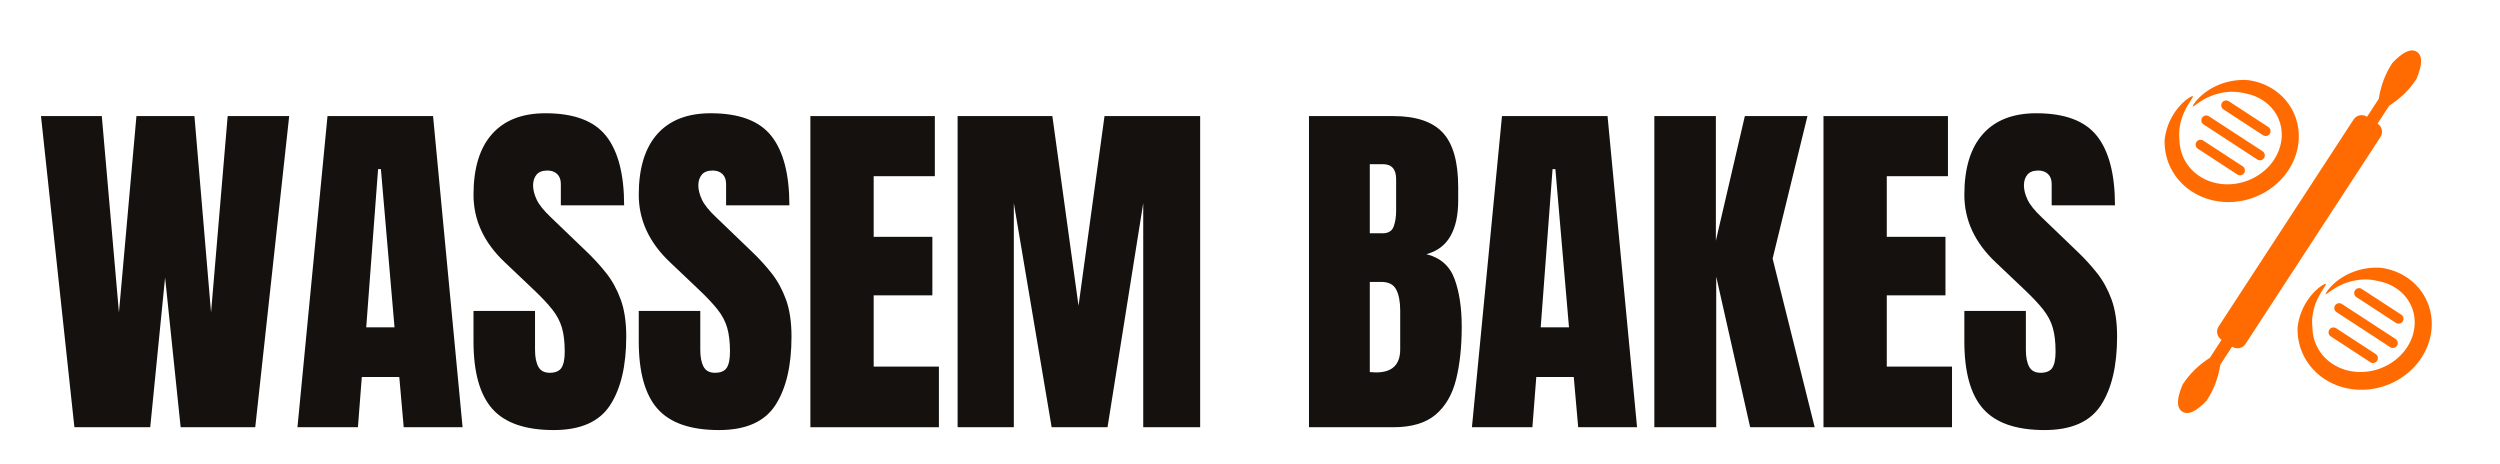
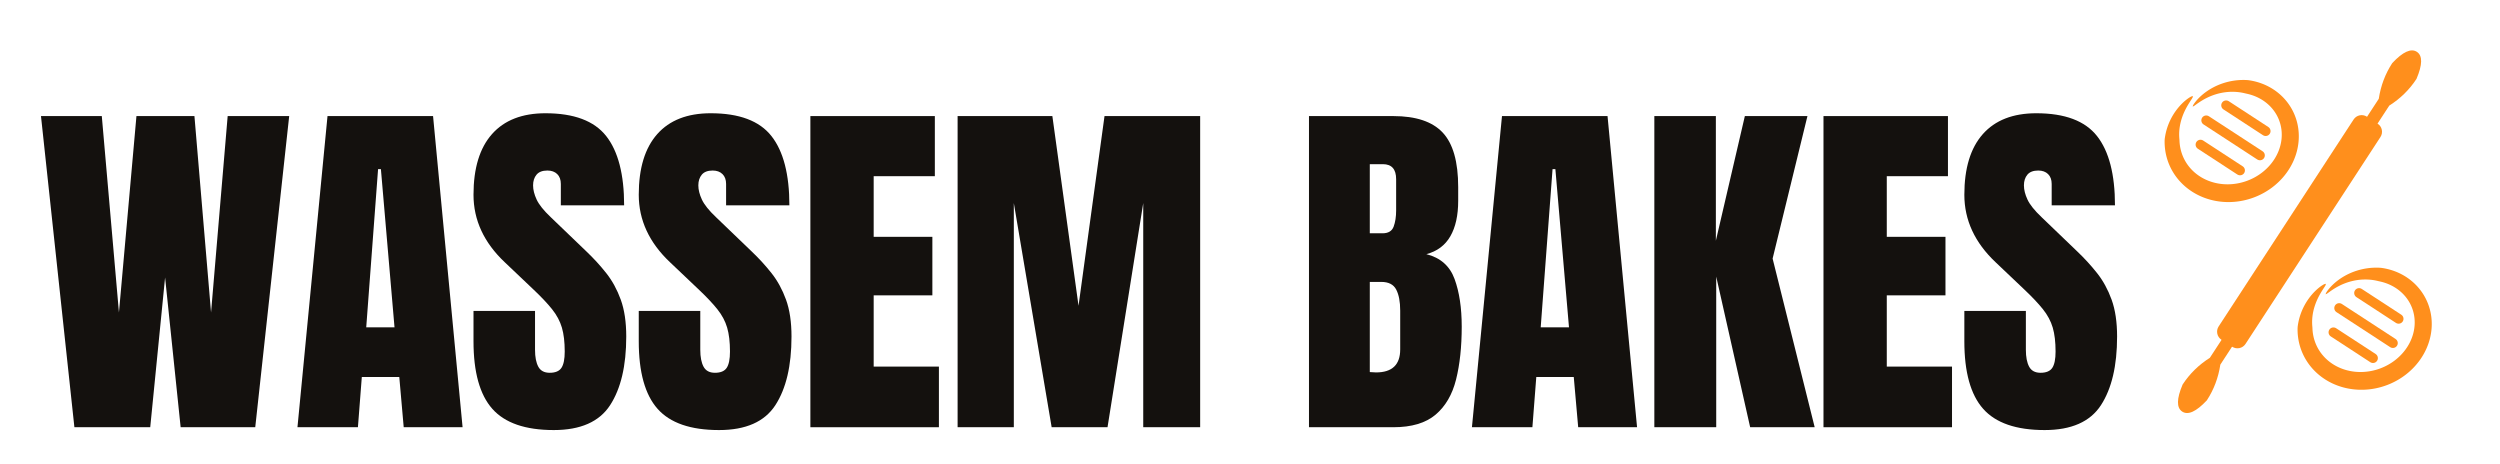
<svg xmlns="http://www.w3.org/2000/svg" viewBox="0 0 690.48 128.00" width="690.48" height="128.00">
  <g transform="translate(10.00 32.06)">
    <g fill="#14110E">
      <path transform="translate(0.000 85.938) scale(0.048828 -0.048828)" d="M216 0 27 1760H371L468 649L567 1760H895L989 649L1083 1760H1431L1239 0H817L729 847L645 0Z" />
      <path transform="translate(70.691 85.938) scale(0.048828 -0.048828)" d="M30 0 200 1760H797L964 0H631L606 284H394L372 0ZM419 565H579L502 1460H486Z" />
      <path transform="translate(118.727 85.938) scale(0.048828 -0.048828)" d="M496 -16Q255 -16 148.5 104.0Q42 224 42 486V658H390V438Q390 377 408.5 342.5Q427 308 473 308Q521 308 539.5 336.0Q558 364 558 428Q558 509 542.0 563.5Q526 618 486.5 667.5Q447 717 377 783L219 933Q42 1100 42 1315Q42 1540 146.5 1658.0Q251 1776 449 1776Q691 1776 792.5 1647.0Q894 1518 894 1255H536V1376Q536 1412 515.5 1432.0Q495 1452 460 1452Q418 1452 398.5 1428.5Q379 1405 379 1368Q379 1331 399.0 1288.0Q419 1245 478 1189L681 994Q742 936 793.0 871.5Q844 807 875.0 721.5Q906 636 906 513Q906 265 814.5 124.5Q723 -16 496 -16Z" />
      <path transform="translate(164.369 85.938) scale(0.048828 -0.048828)" d="M496 -16Q255 -16 148.5 104.0Q42 224 42 486V658H390V438Q390 377 408.5 342.5Q427 308 473 308Q521 308 539.5 336.0Q558 364 558 428Q558 509 542.0 563.5Q526 618 486.5 667.5Q447 717 377 783L219 933Q42 1100 42 1315Q42 1540 146.5 1658.0Q251 1776 449 1776Q691 1776 792.5 1647.0Q894 1518 894 1255H536V1376Q536 1412 515.5 1432.0Q495 1452 460 1452Q418 1452 398.5 1428.5Q379 1405 379 1368Q379 1331 399.0 1288.0Q419 1245 478 1189L681 994Q742 936 793.0 871.5Q844 807 875.0 721.5Q906 636 906 513Q906 265 814.5 124.5Q723 -16 496 -16Z" />
      <path transform="translate(210.012 85.938) scale(0.048828 -0.048828)" d="M78 0V1760H782V1420H436V1077H768V746H436V343H805V0Z" />
      <path transform="translate(250.674 85.938) scale(0.048828 -0.048828)" d="M78 0V1760H614L762 687L909 1760H1450V0H1128V1268L926 0H610L396 1268V0Z" />
      <path transform="translate(347.721 85.938) scale(0.048828 -0.048828)" d="M78 0V1760H555Q747 1760 834.5 1666.5Q922 1573 922 1358V1281Q922 1157 877.5 1080.0Q833 1003 742 979Q861 949 901.5 838.5Q942 728 942 569Q942 398 910.0 270.0Q878 142 794.0 71.0Q710 0 555 0ZM422 1097H494Q543 1097 557.0 1135.0Q571 1173 571 1226V1403Q571 1488 496 1488H422ZM457 310Q594 310 594 440V660Q594 735 571.5 778.5Q549 822 487 822H422V312Q444 310 457 310Z" />
      <path transform="translate(395.072 85.938) scale(0.048828 -0.048828)" d="M30 0 200 1760H797L964 0H631L606 284H394L372 0ZM419 565H579L502 1460H486Z" />
      <path transform="translate(443.107 85.938) scale(0.048828 -0.048828)" d="M78 0V1760H426V1055L590 1760H944L747 954L985 0H620L428 852V0Z" />
      <path transform="translate(489.824 85.938) scale(0.048828 -0.048828)" d="M78 0V1760H782V1420H436V1077H768V746H436V343H805V0Z" />
      <path transform="translate(530.486 85.938) scale(0.048828 -0.048828)" d="M496 -16Q255 -16 148.5 104.0Q42 224 42 486V658H390V438Q390 377 408.5 342.5Q427 308 473 308Q521 308 539.5 336.0Q558 364 558 428Q558 509 542.0 563.5Q526 618 486.5 667.5Q447 717 377 783L219 933Q42 1100 42 1315Q42 1540 146.5 1658.0Q251 1776 449 1776Q691 1776 792.5 1647.0Q894 1518 894 1255H536V1376Q536 1412 515.5 1432.0Q495 1452 460 1452Q418 1452 398.5 1428.5Q379 1405 379 1368Q379 1331 399.0 1288.0Q419 1245 478 1189L681 994Q742 936 793.0 871.5Q844 807 875.0 721.5Q906 636 906 513Q906 265 814.5 124.5Q723 -16 496 -16Z" />
    </g>
    <g transform="translate(579.758 -22.062) scale(1.08)">
-       <g fill="#FF6B00">
+       <g fill="#FF8F1C">
        <g transform="translate(42.00 50.00) rotate(-56.889)">
          <rect x="-34.05" y="-4.10" width="68.10" height="8.20" rx="2.46" />
          <path d="M 32.95,-1.60 L 39.54,-1.60 Q 44.15,-3.70 49.07,-3.70 Q 54.92,-2.66 54.92,0.00 Q 54.92,2.66 49.07,3.70 Q 44.15,3.70 39.54,1.60 L 32.95,1.60 Z" />
          <path d="M -32.95,-1.60 L -39.54,-1.60 Q -44.15,-3.70 -49.07,-3.70 Q -54.92,-2.66 -54.92,0.00 Q -54.92,2.66 -49.07,3.70 Q -44.15,3.70 -39.54,1.60 L -32.95,1.60 Z" />
        </g>
      </g>
-       <g fill="#FF6B00">
+       <g fill="#FF8F1C">
        <path d="M 14.661,18.007 L 14.977,17.866 L 15.239,17.683 L 15.496,17.498 L 15.752,17.313 L 16.009,17.132 L 16.267,16.954 L 16.528,16.780 L 16.791,16.611 L 17.057,16.447 L 17.325,16.288 L 17.597,16.133 L 17.870,15.985 L 18.146,15.841 L 18.425,15.704 L 18.706,15.571 L 18.990,15.445 L 19.275,15.325 L 19.563,15.210 L 19.852,15.102 L 20.143,14.999 L 20.436,14.903 L 20.730,14.813 L 21.026,14.729 L 21.323,14.651 L 21.620,14.580 L 21.919,14.515 L 22.218,14.456 L 22.518,14.404 L 22.818,14.358 L 23.119,14.318 L 23.419,14.285 L 23.719,14.258 L 24.019,14.238 L 24.319,14.224 L 24.618,14.217 L 24.916,14.216 L 25.213,14.221 L 25.509,14.233 L 25.803,14.251 L 26.096,14.275 L 26.388,14.305 L 26.677,14.342 L 26.965,14.385 L 27.251,14.434 L 27.534,14.489 L 27.815,14.550 L 28.093,14.617 L 28.370,14.682 L 28.646,14.741 L 28.920,14.806 L 29.192,14.877 L 29.461,14.953 L 29.728,15.035 L 29.992,15.123 L 30.253,15.216 L 30.511,15.315 L 30.766,15.420 L 31.018,15.529 L 31.266,15.645 L 31.511,15.765 L 31.752,15.891 L 31.989,16.021 L 32.223,16.157 L 32.452,16.297 L 32.678,16.443 L 32.899,16.593 L 33.116,16.748 L 33.328,16.907 L 33.536,17.071 L 33.739,17.240 L 33.938,17.412 L 34.132,17.589 L 34.321,17.770 L 34.505,17.955 L 34.684,18.144 L 34.858,18.336 L 35.027,18.532 L 35.190,18.732 L 35.348,18.936 L 35.501,19.143 L 35.649,19.353 L 35.791,19.566 L 35.927,19.783 L 36.058,20.002 L 36.184,20.224 L 36.303,20.449 L 36.417,20.677 L 36.525,20.908 L 36.628,21.141 L 36.724,21.376 L 36.815,21.613 L 36.899,21.853 L 36.978,22.095 L 37.051,22.339 L 37.117,22.584 L 37.178,22.832 L 37.232,23.081 L 37.281,23.331 L 37.323,23.583 L 37.359,23.837 L 37.389,24.091 L 37.413,24.347 L 37.430,24.604 L 37.441,24.861 L 37.446,25.120 L 37.445,25.379 L 37.438,25.638 L 37.424,25.899 L 37.404,26.159 L 37.377,26.419 L 37.344,26.680 L 37.305,26.941 L 37.260,27.201 L 37.208,27.461 L 37.150,27.721 L 37.086,27.980 L 37.015,28.239 L 36.938,28.496 L 36.855,28.753 L 36.766,29.009 L 36.671,29.263 L 36.569,29.517 L 36.461,29.768 L 36.348,30.019 L 36.228,30.267 L 36.102,30.514 L 35.970,30.759 L 35.832,31.001 L 35.689,31.241 L 35.540,31.479 L 35.384,31.715 L 35.224,31.948 L 35.057,32.178 L 34.885,32.405 L 34.708,32.629 L 34.525,32.850 L 34.337,33.067 L 34.144,33.282 L 33.946,33.492 L 33.742,33.699 L 33.534,33.902 L 33.321,34.102 L 33.103,34.297 L 32.881,34.488 L 32.654,34.675 L 32.422,34.858 L 32.187,35.036 L 31.947,35.209 L 31.703,35.378 L 31.455,35.542 L 31.204,35.701 L 30.949,35.855 L 30.690,36.005 L 30.428,36.148 L 30.163,36.287 L 29.894,36.420 L 29.623,36.548 L 29.349,36.671 L 29.072,36.788 L 28.793,36.899 L 28.511,37.004 L 28.227,37.104 L 27.941,37.198 L 27.654,37.286 L 27.364,37.368 L 27.073,37.444 L 26.780,37.514 L 26.487,37.578 L 26.192,37.636 L 25.896,37.687 L 25.599,37.733 L 25.302,37.772 L 25.004,37.805 L 24.706,37.832 L 24.407,37.852 L 24.109,37.867 L 23.811,37.875 L 23.513,37.876 L 23.216,37.872 L 22.920,37.861 L 22.624,37.843 L 22.329,37.820 L 22.035,37.790 L 21.743,37.754 L 21.452,37.712 L 21.163,37.663 L 20.875,37.609 L 20.590,37.548 L 20.306,37.481 L 20.025,37.408 L 19.746,37.329 L 19.469,37.244 L 19.195,37.153 L 18.924,37.056 L 18.655,36.954 L 18.390,36.845 L 18.128,36.731 L 17.869,36.611 L 17.614,36.486 L 17.362,36.355 L 17.114,36.219 L 16.869,36.077 L 16.629,35.930 L 16.392,35.777 L 16.160,35.620 L 15.932,35.457 L 15.708,35.289 L 15.489,35.116 L 15.274,34.939 L 15.064,34.757 L 14.859,34.569 L 14.658,34.378 L 14.463,34.182 L 14.272,33.981 L 14.087,33.776 L 13.907,33.566 L 13.732,33.353 L 13.563,33.135 L 13.399,32.914 L 13.240,32.688 L 13.088,32.459 L 12.941,32.226 L 12.799,31.989 L 12.664,31.749 L 12.535,31.505 L 12.411,31.258 L 12.294,31.008 L 12.183,30.754 L 12.078,30.498 L 11.979,30.238 L 11.887,29.976 L 11.801,29.711 L 11.721,29.444 L 11.648,29.174 L 11.582,28.902 L 11.522,28.627 L 11.469,28.351 L 11.423,28.072 L 11.383,27.792 L 11.351,27.510 L 11.325,27.226 L 11.306,26.940 L 11.294,26.654 L 11.277,26.366 L 11.251,26.075 L 11.231,25.782 L 11.219,25.487 L 11.213,25.189 L 11.215,24.890 L 11.224,24.589 L 11.241,24.287 L 11.265,23.983 L 11.296,23.678 L 11.335,23.371 L 11.382,23.064 L 11.435,22.756 L 11.497,22.447 L 11.566,22.138 L 11.642,21.828 L 11.726,21.519 L 11.818,21.209 L 11.917,20.900 L 12.024,20.591 L 12.137,20.282 L 12.259,19.974 L 12.387,19.667 L 12.523,19.360 L 12.666,19.055 L 12.816,18.750 L 12.973,18.447 L 13.137,18.145 L 13.307,17.843 L 13.483,17.543 L 13.665,17.243 L 13.853,16.943 L 14.045,16.643 L 14.241,16.341 L 14.438,16.034 L 14.629,15.716 L 14.756,15.316 L 14.756,15.316 L 14.341,15.403 L 14.003,15.582 L 13.682,15.783 L 13.372,15.999 L 13.070,16.227 L 12.777,16.465 L 12.491,16.711 L 12.212,16.966 L 11.941,17.228 L 11.676,17.498 L 11.418,17.774 L 11.168,18.058 L 10.924,18.347 L 10.688,18.642 L 10.459,18.944 L 10.238,19.250 L 10.023,19.563 L 9.817,19.880 L 9.618,20.203 L 9.427,20.530 L 9.244,20.862 L 9.069,21.198 L 8.902,21.539 L 8.743,21.884 L 8.593,22.232 L 8.451,22.585 L 8.318,22.941 L 8.193,23.300 L 8.077,23.662 L 7.970,24.028 L 7.872,24.396 L 7.783,24.766 L 7.704,25.139 L 7.633,25.515 L 7.572,25.892 L 7.520,26.271 L 7.495,26.651 L 7.491,27.032 L 7.496,27.412 L 7.511,27.792 L 7.535,28.171 L 7.569,28.549 L 7.612,28.926 L 7.665,29.302 L 7.727,29.676 L 7.798,30.048 L 7.879,30.418 L 7.969,30.786 L 8.069,31.152 L 8.177,31.515 L 8.295,31.874 L 8.422,32.231 L 8.558,32.585 L 8.703,32.934 L 8.857,33.281 L 9.020,33.623 L 9.191,33.961 L 9.371,34.295 L 9.560,34.624 L 9.757,34.948 L 9.962,35.268 L 10.175,35.582 L 10.396,35.891 L 10.625,36.195 L 10.862,36.493 L 11.107,36.785 L 11.359,37.071 L 11.618,37.351 L 11.884,37.625 L 12.157,37.893 L 12.437,38.153 L 12.723,38.407 L 13.016,38.655 L 13.316,38.895 L 13.621,39.128 L 13.932,39.354 L 14.249,39.572 L 14.571,39.784 L 14.899,39.987 L 15.232,40.183 L 15.570,40.371 L 15.913,40.551 L 16.260,40.724 L 16.611,40.888 L 16.967,41.044 L 17.327,41.192 L 17.690,41.332 L 18.057,41.464 L 18.428,41.587 L 18.801,41.702 L 19.177,41.809 L 19.556,41.907 L 19.938,41.996 L 20.322,42.077 L 20.708,42.150 L 21.096,42.213 L 21.486,42.269 L 21.877,42.315 L 22.269,42.353 L 22.662,42.383 L 23.057,42.403 L 23.452,42.416 L 23.847,42.419 L 24.243,42.414 L 24.638,42.401 L 25.034,42.378 L 25.429,42.348 L 25.823,42.308 L 26.217,42.261 L 26.610,42.205 L 27.002,42.140 L 27.392,42.067 L 27.780,41.986 L 28.167,41.897 L 28.552,41.799 L 28.935,41.693 L 29.315,41.579 L 29.693,41.457 L 30.068,41.327 L 30.440,41.190 L 30.809,41.044 L 31.175,40.891 L 31.537,40.730 L 31.895,40.562 L 32.250,40.386 L 32.601,40.203 L 32.947,40.013 L 33.289,39.815 L 33.627,39.610 L 33.959,39.399 L 34.287,39.180 L 34.610,38.955 L 34.928,38.724 L 35.240,38.485 L 35.546,38.241 L 35.847,37.990 L 36.142,37.733 L 36.431,37.470 L 36.714,37.201 L 36.991,36.927 L 37.261,36.647 L 37.525,36.361 L 37.781,36.071 L 38.031,35.775 L 38.274,35.474 L 38.510,35.169 L 38.739,34.858 L 38.960,34.544 L 39.173,34.225 L 39.379,33.901 L 39.578,33.574 L 39.768,33.243 L 39.951,32.908 L 40.125,32.570 L 40.291,32.229 L 40.450,31.884 L 40.599,31.537 L 40.741,31.186 L 40.873,30.834 L 40.998,30.479 L 41.113,30.121 L 41.220,29.762 L 41.319,29.401 L 41.408,29.038 L 41.488,28.674 L 41.560,28.309 L 41.622,27.943 L 41.676,27.576 L 41.720,27.209 L 41.756,26.841 L 41.782,26.473 L 41.799,26.105 L 41.807,25.738 L 41.806,25.371 L 41.796,25.005 L 41.777,24.639 L 41.748,24.275 L 41.711,23.912 L 41.665,23.551 L 41.609,23.192 L 41.545,22.834 L 41.471,22.479 L 41.389,22.126 L 41.298,21.776 L 41.198,21.428 L 41.089,21.084 L 40.972,20.743 L 40.846,20.405 L 40.712,20.071 L 40.570,19.741 L 40.419,19.414 L 40.260,19.092 L 40.093,18.775 L 39.918,18.461 L 39.736,18.153 L 39.545,17.850 L 39.347,17.551 L 39.142,17.258 L 38.930,16.970 L 38.710,16.688 L 38.484,16.411 L 38.250,16.141 L 38.010,15.876 L 37.764,15.617 L 37.511,15.365 L 37.252,15.119 L 36.987,14.879 L 36.716,14.646 L 36.439,14.420 L 36.157,14.201 L 35.870,13.988 L 35.577,13.783 L 35.280,13.584 L 34.978,13.393 L 34.671,13.209 L 34.360,13.033 L 34.044,12.864 L 33.725,12.702 L 33.402,12.548 L 33.075,12.401 L 32.745,12.262 L 32.411,12.131 L 32.074,12.008 L 31.735,11.892 L 31.392,11.784 L 31.048,11.684 L 30.701,11.592 L 30.351,11.507 L 30.000,11.431 L 29.647,11.362 L 29.293,11.302 L 28.937,11.249 L 28.578,11.216 L 28.218,11.199 L 27.858,11.190 L 27.498,11.189 L 27.139,11.196 L 26.780,11.211 L 26.423,11.233 L 26.066,11.263 L 25.710,11.301 L 25.356,11.347 L 25.003,11.400 L 24.652,11.460 L 24.302,11.528 L 23.955,11.604 L 23.610,11.686 L 23.267,11.776 L 22.927,11.873 L 22.590,11.977 L 22.255,12.088 L 21.924,12.206 L 21.595,12.330 L 21.270,12.462 L 20.949,12.600 L 20.631,12.744 L 20.317,12.895 L 20.008,13.053 L 19.702,13.216 L 19.401,13.386 L 19.104,13.562 L 18.812,13.744 L 18.524,13.931 L 18.242,14.124 L 17.965,14.323 L 17.693,14.528 L 17.426,14.738 L 17.165,14.953 L 16.911,15.173 L 16.662,15.399 L 16.419,15.630 L 16.183,15.865 L 15.954,16.106 L 15.733,16.352 L 15.519,16.603 L 15.313,16.860 L 15.117,17.123 L 14.933,17.393 L 14.765,17.675 L 14.661,18.007 Z" />
        <path d="M 48.661,66.007 L 48.977,65.866 L 49.239,65.683 L 49.496,65.498 L 49.752,65.313 L 50.009,65.132 L 50.267,64.954 L 50.528,64.780 L 50.791,64.611 L 51.057,64.447 L 51.325,64.288 L 51.597,64.133 L 51.870,63.985 L 52.146,63.841 L 52.425,63.704 L 52.706,63.571 L 52.990,63.445 L 53.275,63.325 L 53.563,63.210 L 53.852,63.102 L 54.143,62.999 L 54.436,62.903 L 54.730,62.813 L 55.026,62.729 L 55.323,62.651 L 55.620,62.580 L 55.919,62.515 L 56.218,62.456 L 56.518,62.404 L 56.818,62.358 L 57.119,62.318 L 57.419,62.285 L 57.719,62.258 L 58.019,62.238 L 58.319,62.224 L 58.618,62.217 L 58.916,62.216 L 59.213,62.221 L 59.509,62.233 L 59.803,62.251 L 60.096,62.275 L 60.388,62.305 L 60.677,62.342 L 60.965,62.385 L 61.251,62.434 L 61.534,62.489 L 61.815,62.550 L 62.093,62.617 L 62.370,62.682 L 62.646,62.741 L 62.920,62.806 L 63.192,62.877 L 63.461,62.953 L 63.728,63.035 L 63.992,63.123 L 64.253,63.216 L 64.511,63.315 L 64.766,63.420 L 65.018,63.529 L 65.266,63.645 L 65.511,63.765 L 65.752,63.891 L 65.989,64.021 L 66.223,64.157 L 66.452,64.297 L 66.678,64.443 L 66.899,64.593 L 67.116,64.748 L 67.328,64.907 L 67.536,65.071 L 67.739,65.240 L 67.938,65.412 L 68.132,65.589 L 68.321,65.770 L 68.505,65.955 L 68.684,66.144 L 68.858,66.336 L 69.027,66.532 L 69.190,66.732 L 69.348,66.936 L 69.501,67.143 L 69.649,67.353 L 69.791,67.566 L 69.927,67.783 L 70.058,68.002 L 70.184,68.224 L 70.303,68.449 L 70.417,68.677 L 70.525,68.908 L 70.628,69.141 L 70.724,69.376 L 70.815,69.613 L 70.899,69.853 L 70.978,70.095 L 71.051,70.339 L 71.117,70.584 L 71.178,70.832 L 71.232,71.081 L 71.281,71.331 L 71.323,71.583 L 71.359,71.837 L 71.389,72.091 L 71.413,72.347 L 71.430,72.604 L 71.441,72.861 L 71.446,73.120 L 71.445,73.379 L 71.438,73.638 L 71.424,73.899 L 71.404,74.159 L 71.377,74.419 L 71.344,74.680 L 71.305,74.941 L 71.260,75.201 L 71.208,75.461 L 71.150,75.721 L 71.086,75.980 L 71.015,76.239 L 70.938,76.496 L 70.855,76.753 L 70.766,77.009 L 70.671,77.263 L 70.569,77.517 L 70.461,77.768 L 70.348,78.019 L 70.228,78.267 L 70.102,78.514 L 69.970,78.759 L 69.832,79.001 L 69.689,79.241 L 69.540,79.479 L 69.384,79.715 L 69.224,79.948 L 69.057,80.178 L 68.885,80.405 L 68.708,80.629 L 68.525,80.850 L 68.337,81.067 L 68.144,81.282 L 67.946,81.492 L 67.742,81.699 L 67.534,81.902 L 67.321,82.102 L 67.103,82.297 L 66.881,82.488 L 66.654,82.675 L 66.422,82.858 L 66.187,83.036 L 65.947,83.209 L 65.703,83.378 L 65.455,83.542 L 65.204,83.701 L 64.949,83.855 L 64.690,84.005 L 64.428,84.148 L 64.163,84.287 L 63.894,84.420 L 63.623,84.548 L 63.349,84.671 L 63.072,84.788 L 62.793,84.899 L 62.511,85.004 L 62.227,85.104 L 61.941,85.198 L 61.654,85.286 L 61.364,85.368 L 61.073,85.444 L 60.780,85.514 L 60.487,85.578 L 60.192,85.636 L 59.896,85.687 L 59.599,85.733 L 59.302,85.772 L 59.004,85.805 L 58.706,85.832 L 58.407,85.852 L 58.109,85.867 L 57.811,85.875 L 57.513,85.876 L 57.216,85.872 L 56.920,85.861 L 56.624,85.843 L 56.329,85.820 L 56.035,85.790 L 55.743,85.754 L 55.452,85.712 L 55.163,85.663 L 54.875,85.609 L 54.590,85.548 L 54.306,85.481 L 54.025,85.408 L 53.746,85.329 L 53.469,85.244 L 53.195,85.153 L 52.924,85.056 L 52.655,84.954 L 52.390,84.845 L 52.128,84.731 L 51.869,84.611 L 51.614,84.486 L 51.362,84.355 L 51.114,84.219 L 50.869,84.077 L 50.629,83.930 L 50.392,83.777 L 50.160,83.620 L 49.932,83.457 L 49.708,83.289 L 49.489,83.116 L 49.274,82.939 L 49.064,82.757 L 48.859,82.569 L 48.658,82.378 L 48.463,82.182 L 48.272,81.981 L 48.087,81.776 L 47.907,81.566 L 47.732,81.353 L 47.563,81.135 L 47.399,80.914 L 47.240,80.688 L 47.088,80.459 L 46.941,80.226 L 46.799,79.989 L 46.664,79.749 L 46.535,79.505 L 46.411,79.258 L 46.294,79.008 L 46.183,78.754 L 46.078,78.498 L 45.979,78.238 L 45.887,77.976 L 45.801,77.711 L 45.721,77.444 L 45.648,77.174 L 45.582,76.902 L 45.522,76.627 L 45.469,76.351 L 45.423,76.072 L 45.383,75.792 L 45.351,75.510 L 45.325,75.226 L 45.306,74.940 L 45.294,74.654 L 45.277,74.366 L 45.251,74.075 L 45.231,73.782 L 45.219,73.487 L 45.213,73.189 L 45.215,72.890 L 45.224,72.589 L 45.241,72.287 L 45.265,71.983 L 45.296,71.678 L 45.335,71.371 L 45.382,71.064 L 45.435,70.756 L 45.497,70.447 L 45.566,70.138 L 45.642,69.828 L 45.726,69.519 L 45.818,69.209 L 45.917,68.900 L 46.024,68.591 L 46.137,68.282 L 46.259,67.974 L 46.387,67.667 L 46.523,67.360 L 46.666,67.055 L 46.816,66.750 L 46.973,66.447 L 47.137,66.145 L 47.307,65.843 L 47.483,65.543 L 47.665,65.243 L 47.853,64.943 L 48.045,64.643 L 48.241,64.341 L 48.438,64.034 L 48.629,63.716 L 48.756,63.316 L 48.756,63.316 L 48.341,63.403 L 48.003,63.582 L 47.682,63.783 L 47.372,63.999 L 47.070,64.227 L 46.777,64.465 L 46.491,64.711 L 46.212,64.966 L 45.941,65.228 L 45.676,65.498 L 45.418,65.774 L 45.168,66.058 L 44.924,66.347 L 44.688,66.642 L 44.459,66.944 L 44.238,67.250 L 44.023,67.563 L 43.817,67.880 L 43.618,68.203 L 43.427,68.530 L 43.244,68.862 L 43.069,69.198 L 42.902,69.539 L 42.743,69.884 L 42.593,70.232 L 42.451,70.585 L 42.318,70.941 L 42.193,71.300 L 42.077,71.662 L 41.970,72.028 L 41.872,72.396 L 41.783,72.766 L 41.704,73.139 L 41.633,73.515 L 41.572,73.892 L 41.520,74.271 L 41.495,74.651 L 41.491,75.032 L 41.496,75.412 L 41.511,75.792 L 41.535,76.171 L 41.569,76.549 L 41.612,76.926 L 41.665,77.302 L 41.727,77.676 L 41.798,78.048 L 41.879,78.418 L 41.969,78.786 L 42.069,79.152 L 42.177,79.515 L 42.295,79.874 L 42.422,80.231 L 42.558,80.585 L 42.703,80.934 L 42.857,81.281 L 43.020,81.623 L 43.191,81.961 L 43.371,82.295 L 43.560,82.624 L 43.757,82.948 L 43.962,83.268 L 44.175,83.582 L 44.396,83.891 L 44.625,84.195 L 44.862,84.493 L 45.107,84.785 L 45.359,85.071 L 45.618,85.351 L 45.884,85.625 L 46.157,85.893 L 46.437,86.153 L 46.723,86.407 L 47.016,86.655 L 47.316,86.895 L 47.621,87.128 L 47.932,87.354 L 48.249,87.572 L 48.571,87.784 L 48.899,87.987 L 49.232,88.183 L 49.570,88.371 L 49.913,88.551 L 50.260,88.724 L 50.611,88.888 L 50.967,89.044 L 51.327,89.192 L 51.690,89.332 L 52.057,89.464 L 52.428,89.587 L 52.801,89.702 L 53.177,89.809 L 53.556,89.907 L 53.938,89.996 L 54.322,90.077 L 54.708,90.150 L 55.096,90.213 L 55.486,90.269 L 55.877,90.315 L 56.269,90.353 L 56.662,90.383 L 57.057,90.403 L 57.452,90.416 L 57.847,90.419 L 58.243,90.414 L 58.638,90.401 L 59.034,90.378 L 59.429,90.348 L 59.823,90.308 L 60.217,90.261 L 60.610,90.205 L 61.002,90.140 L 61.392,90.067 L 61.780,89.986 L 62.167,89.897 L 62.552,89.799 L 62.935,89.693 L 63.315,89.579 L 63.693,89.457 L 64.068,89.327 L 64.440,89.190 L 64.809,89.044 L 65.175,88.891 L 65.537,88.730 L 65.895,88.562 L 66.250,88.386 L 66.601,88.203 L 66.947,88.013 L 67.289,87.815 L 67.627,87.610 L 67.959,87.399 L 68.287,87.180 L 68.610,86.955 L 68.928,86.724 L 69.240,86.485 L 69.546,86.241 L 69.847,85.990 L 70.142,85.733 L 70.431,85.470 L 70.714,85.201 L 70.991,84.927 L 71.261,84.647 L 71.525,84.361 L 71.781,84.071 L 72.031,83.775 L 72.274,83.474 L 72.510,83.169 L 72.739,82.858 L 72.960,82.544 L 73.173,82.225 L 73.379,81.901 L 73.578,81.574 L 73.768,81.243 L 73.951,80.908 L 74.125,80.570 L 74.291,80.229 L 74.450,79.884 L 74.599,79.537 L 74.741,79.186 L 74.873,78.834 L 74.998,78.479 L 75.113,78.121 L 75.220,77.762 L 75.319,77.401 L 75.408,77.038 L 75.488,76.674 L 75.560,76.309 L 75.622,75.943 L 75.676,75.576 L 75.720,75.209 L 75.756,74.841 L 75.782,74.473 L 75.799,74.105 L 75.807,73.738 L 75.806,73.371 L 75.796,73.005 L 75.777,72.639 L 75.748,72.275 L 75.711,71.912 L 75.665,71.551 L 75.609,71.192 L 75.545,70.834 L 75.471,70.479 L 75.389,70.126 L 75.298,69.776 L 75.198,69.428 L 75.089,69.084 L 74.972,68.743 L 74.846,68.405 L 74.712,68.071 L 74.570,67.741 L 74.419,67.414 L 74.260,67.092 L 74.093,66.775 L 73.918,66.461 L 73.736,66.153 L 73.545,65.850 L 73.347,65.551 L 73.142,65.258 L 72.930,64.970 L 72.710,64.688 L 72.484,64.411 L 72.250,64.141 L 72.010,63.876 L 71.764,63.617 L 71.511,63.365 L 71.252,63.119 L 70.987,62.879 L 70.716,62.646 L 70.439,62.420 L 70.157,62.201 L 69.870,61.988 L 69.577,61.783 L 69.280,61.584 L 68.978,61.393 L 68.671,61.209 L 68.360,61.033 L 68.044,60.864 L 67.725,60.702 L 67.402,60.548 L 67.075,60.401 L 66.745,60.262 L 66.411,60.131 L 66.074,60.008 L 65.735,59.892 L 65.392,59.784 L 65.048,59.684 L 64.701,59.592 L 64.351,59.507 L 64.000,59.431 L 63.647,59.362 L 63.293,59.302 L 62.937,59.249 L 62.578,59.216 L 62.218,59.199 L 61.858,59.190 L 61.498,59.189 L 61.139,59.196 L 60.780,59.211 L 60.423,59.233 L 60.066,59.263 L 59.710,59.301 L 59.356,59.347 L 59.003,59.400 L 58.652,59.460 L 58.302,59.528 L 57.955,59.604 L 57.610,59.686 L 57.267,59.776 L 56.927,59.873 L 56.590,59.977 L 56.255,60.088 L 55.924,60.206 L 55.595,60.330 L 55.270,60.462 L 54.949,60.600 L 54.631,60.744 L 54.317,60.895 L 54.008,61.053 L 53.702,61.216 L 53.401,61.386 L 53.104,61.562 L 52.812,61.744 L 52.524,61.931 L 52.242,62.124 L 51.965,62.323 L 51.693,62.528 L 51.426,62.738 L 51.165,62.953 L 50.911,63.173 L 50.662,63.399 L 50.419,63.630 L 50.183,63.865 L 49.954,64.106 L 49.733,64.352 L 49.519,64.603 L 49.313,64.860 L 49.117,65.123 L 48.933,65.393 L 48.765,65.675 L 48.661,66.007 Z" />
      </g>
-       <g stroke="#FF6B00" stroke-linecap="round" fill="none">
+       <g stroke="#FF8F1C" stroke-linecap="round" fill="none">
        <line x1="23.222" y1="17.677" x2="33.333" y2="24.272" stroke-width="2.50" />
        <line x1="18.132" y1="21.521" x2="31.868" y2="30.479" stroke-width="2.50" />
        <line x1="16.667" y1="27.728" x2="26.778" y2="34.323" stroke-width="2.50" />
        <line x1="57.222" y1="65.677" x2="67.333" y2="72.272" stroke-width="2.50" />
        <line x1="52.132" y1="69.521" x2="65.868" y2="78.479" stroke-width="2.50" />
        <line x1="50.667" y1="75.728" x2="60.778" y2="82.323" stroke-width="2.50" />
      </g>
    </g>
  </g>
</svg>
